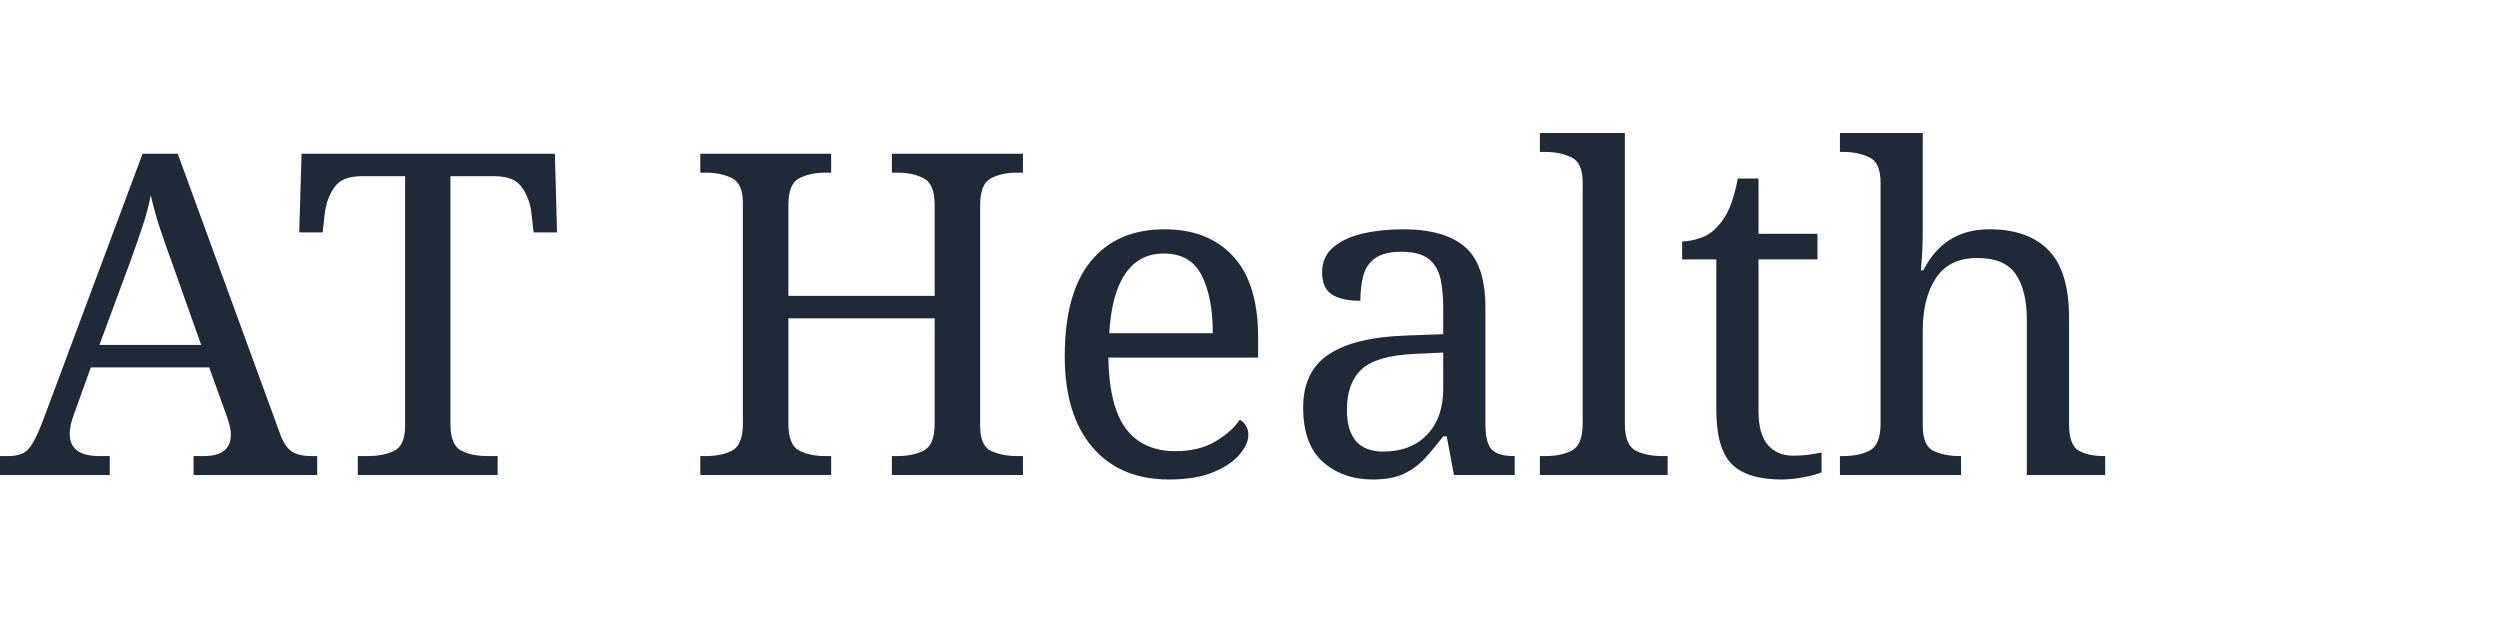
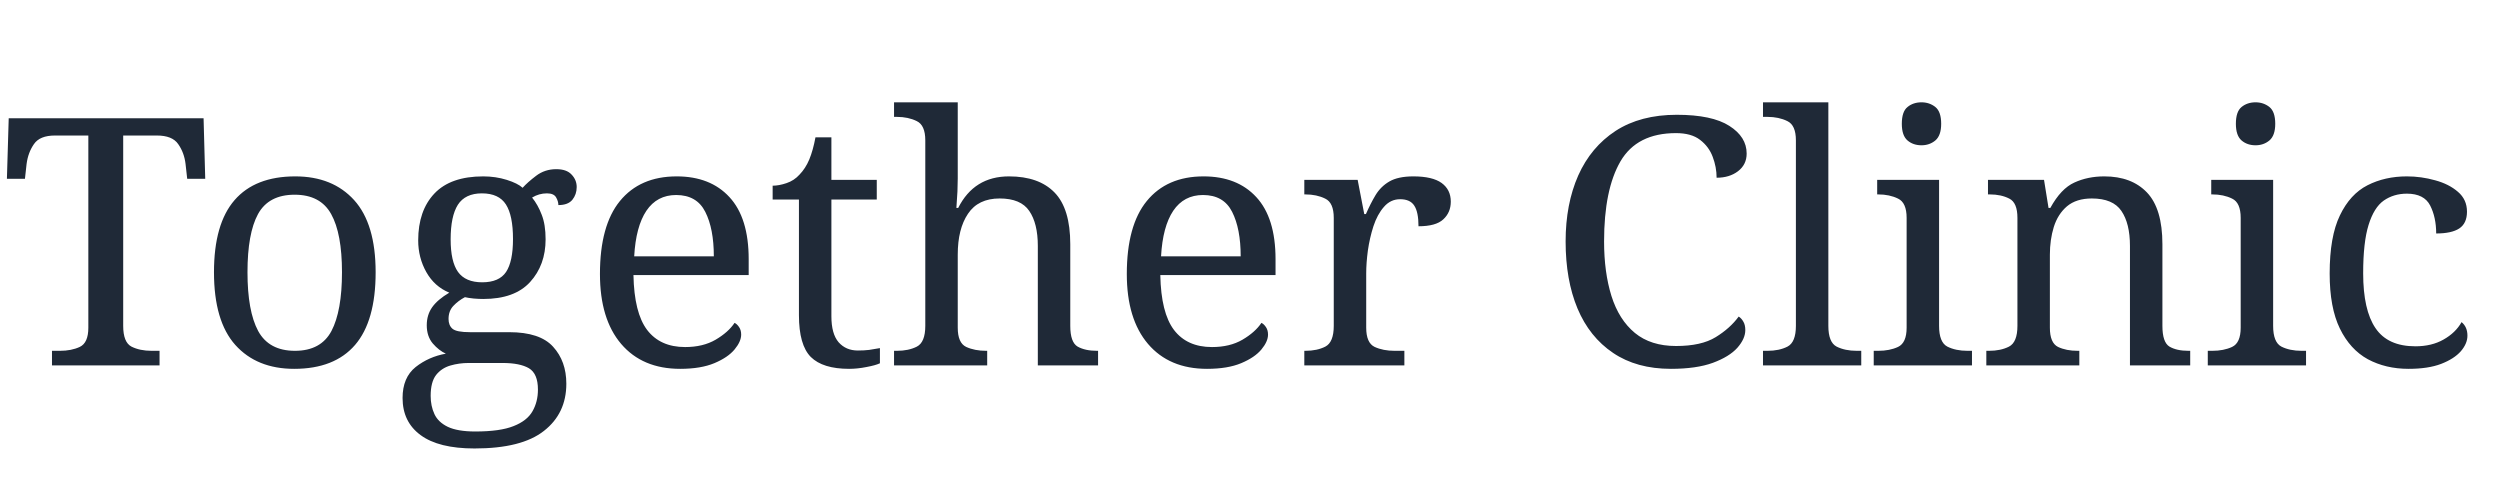
- <svg xmlns="http://www.w3.org/2000/svg" viewBox="0 0 200 50" fill="none">
-   <text x="0" y="38" font-family="'DM Serif Display', Georgia, serif" font-size="36" font-weight="400" fill="#1f2937">AT Health</text>
+ <svg xmlns="http://www.w3.org/2000/svg" viewBox="0 0 260 50" fill="none">
+   <text x="0" y="38" font-family="'DM Serif Display', Georgia, serif" font-size="36" font-weight="400" fill="#1f2937">Together Clinic</text>
</svg>
